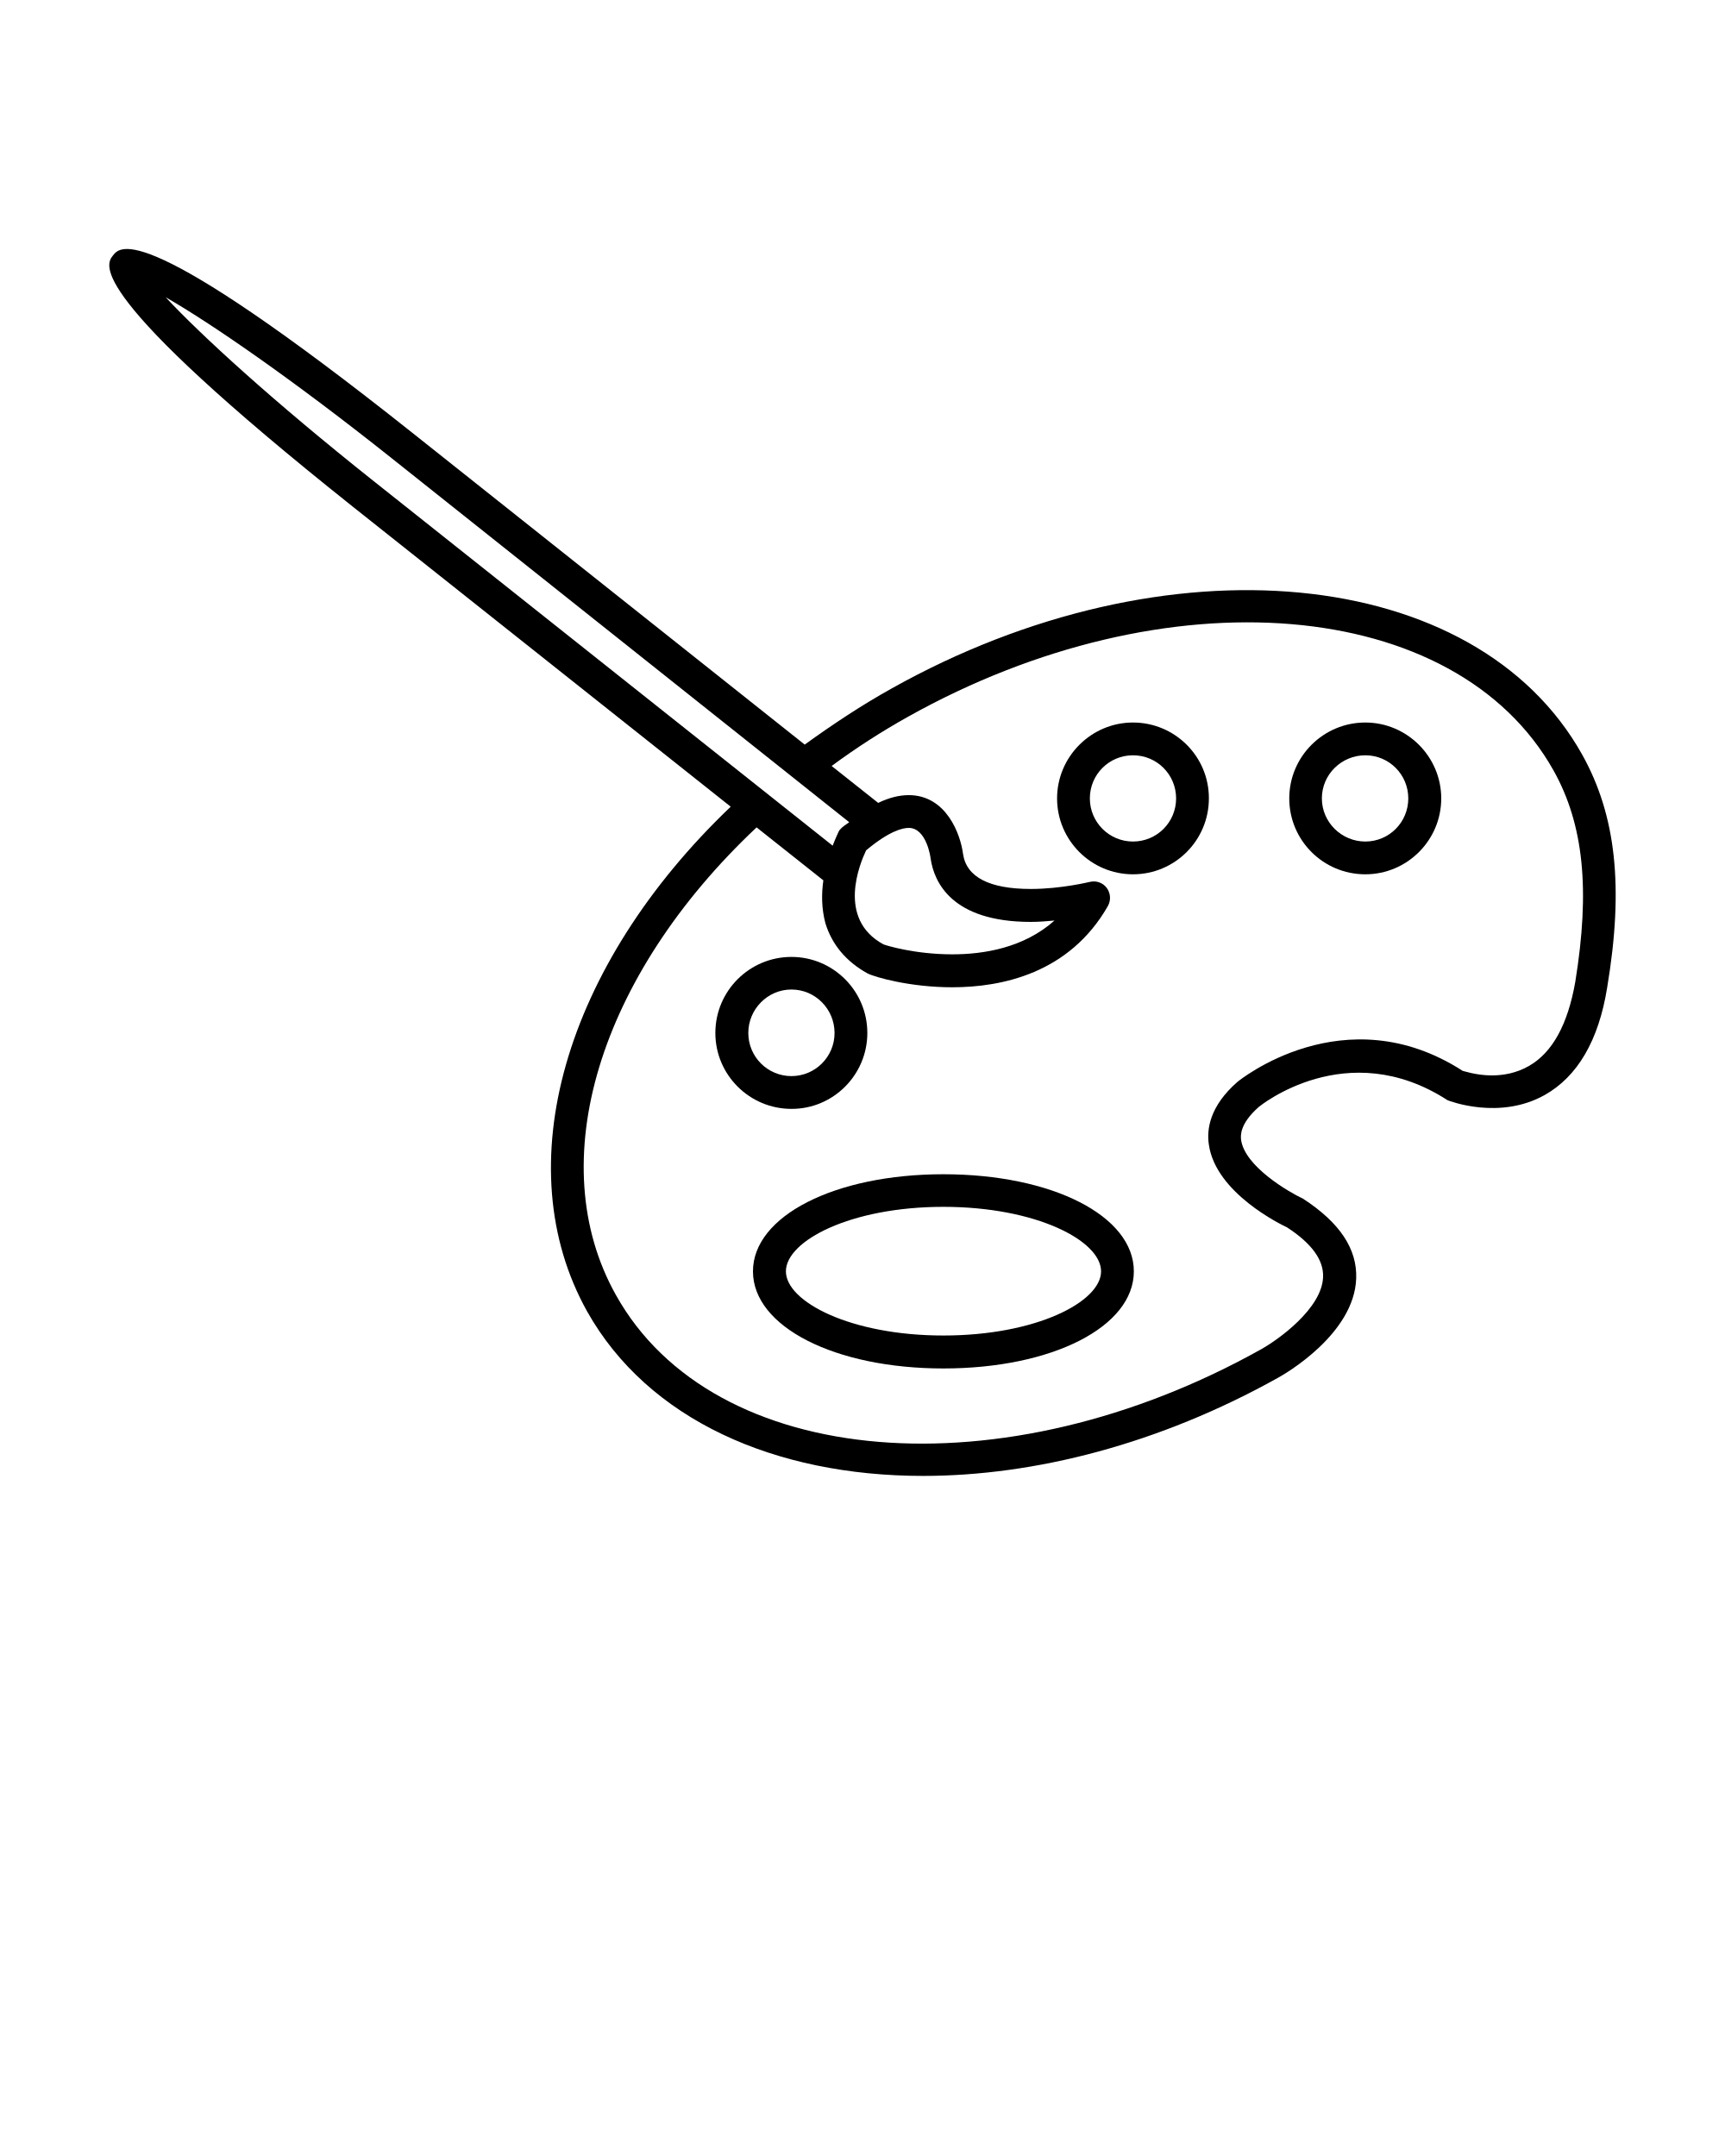
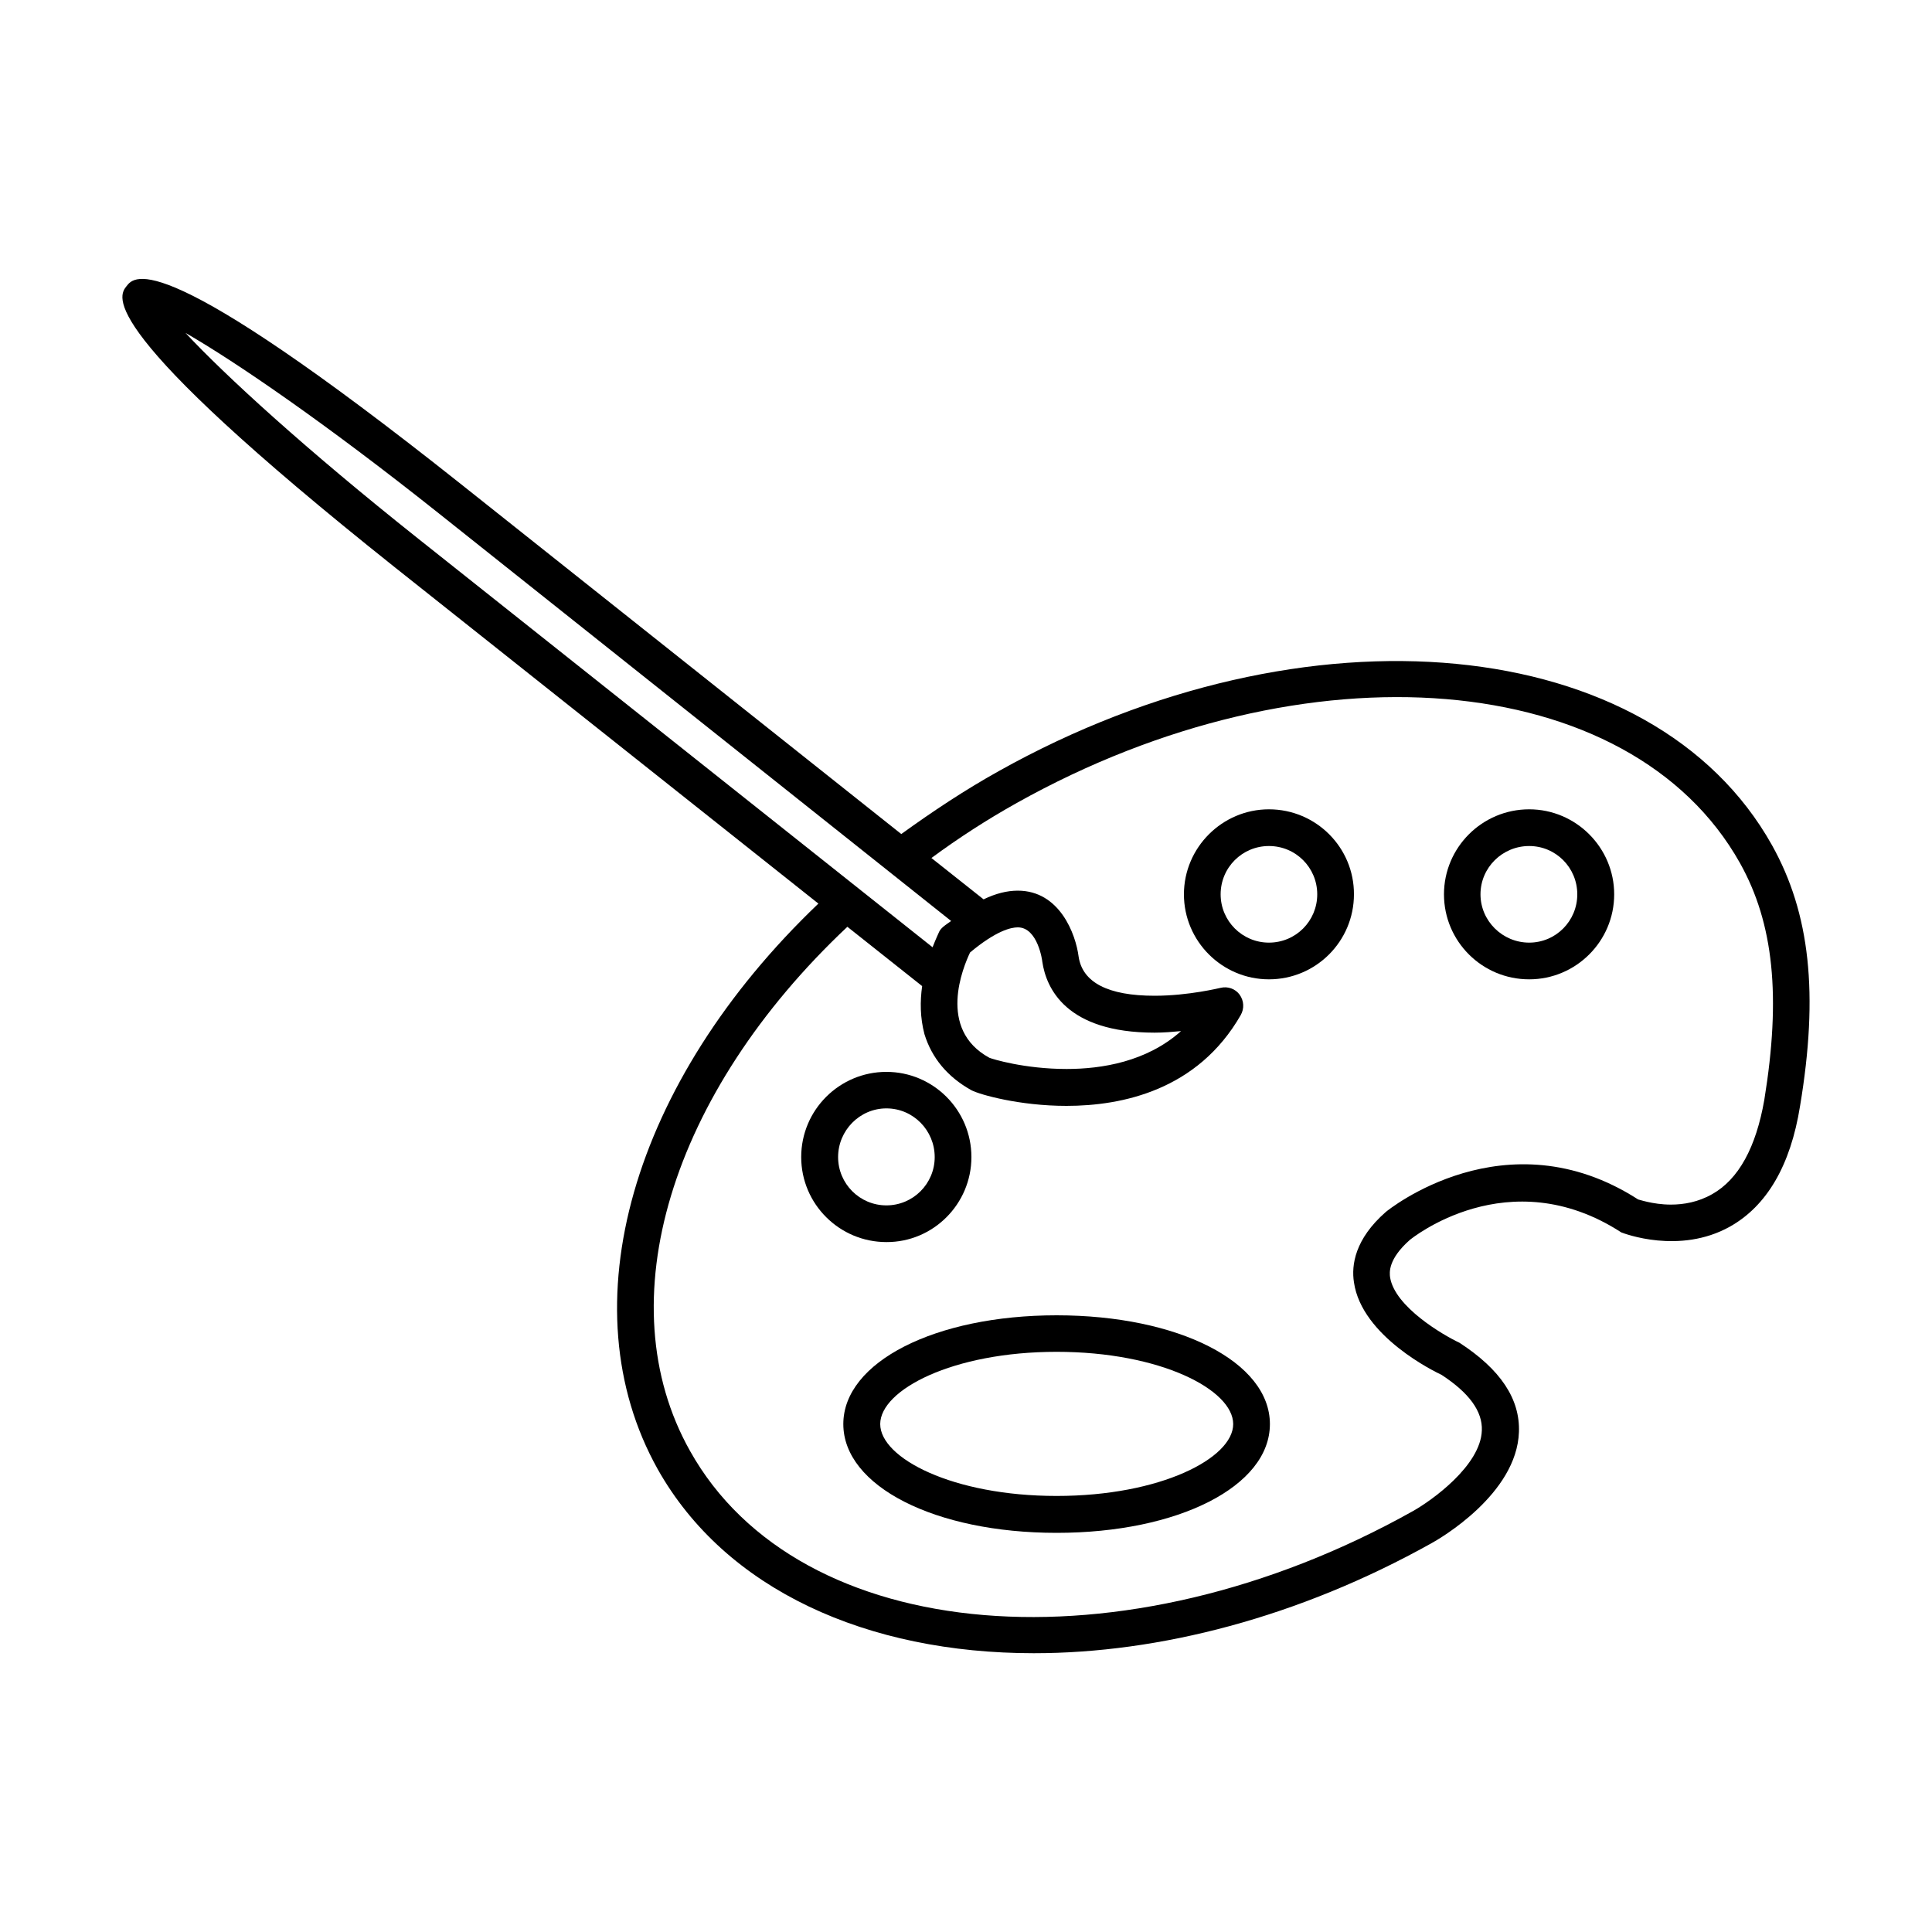
- <svg xmlns="http://www.w3.org/2000/svg" version="1.1" x="0px" y="0px" viewBox="0 0 10 12.5" enable-background="new 0 0 10 10" xml:space="preserve">
+ <svg xmlns="http://www.w3.org/2000/svg" version="1.1" x="0px" y="0px" viewBox="0 0 10 10" enable-background="new 0 0 10 10" xml:space="preserve">
  <g>
    <path d="M9.172,4.375C8.556,3.273,6.76,3.101,5.17,3.991C4.994,4.089,4.827,4.2,4.665,4.317L2.39,2.509   C0.826,1.266,0.697,1.427,0.655,1.481C0.613,1.534,0.484,1.695,2.047,2.939l2.189,1.738C3.27,5.599,2.934,6.763,3.404,7.604   C3.756,8.23,4.49,8.557,5.351,8.557c0.649,0,1.371-0.186,2.056-0.568c0.046-0.025,0.444-0.256,0.455-0.577   c0.006-0.17-0.094-0.323-0.308-0.462C7.469,6.91,7.219,6.764,7.195,6.611C7.192,6.587,7.184,6.518,7.297,6.418   C7.302,6.414,7.807,6,8.392,6.379c0.013,0.005,0.301,0.116,0.562-0.03c0.191-0.107,0.314-0.317,0.363-0.624   C9.414,5.144,9.369,4.728,9.172,4.375z M0.96,1.723C1.219,1.872,1.684,2.19,2.271,2.657l2.652,2.11   c-0.013,0.01-0.027,0.018-0.042,0.031c-0.008,0.007-0.016,0.016-0.02,0.025C4.859,4.828,4.844,4.859,4.827,4.903L2.167,2.79   C1.579,2.323,1.163,1.941,0.96,1.723z M5.021,4.93C5.155,4.818,5.232,4.8,5.268,4.8c0.104,0,0.127,0.174,0.127,0.178   c0.02,0.136,0.122,0.367,0.581,0.367c0.048,0,0.094-0.004,0.137-0.008C5.935,5.496,5.702,5.533,5.521,5.533l0,0   c-0.219,0-0.386-0.052-0.4-0.058C4.849,5.327,4.986,5.004,5.021,4.93z M9.132,5.693c-0.043,0.246-0.133,0.411-0.27,0.488   C8.79,6.222,8.715,6.235,8.648,6.235c-0.095,0-0.172-0.029-0.168-0.026c-0.687-0.443-1.3,0.058-1.307,0.064   c-0.16,0.14-0.179,0.275-0.165,0.364c0.04,0.281,0.423,0.465,0.453,0.479c0.143,0.093,0.213,0.189,0.209,0.288   c-0.006,0.182-0.26,0.363-0.356,0.417c-1.499,0.84-3.178,0.7-3.743-0.312C3.14,6.741,3.47,5.659,4.386,4.797l0.387,0.307   C4.762,5.182,4.762,5.266,4.785,5.353c0.038,0.123,0.119,0.221,0.243,0.29c0.044,0.023,0.25,0.081,0.492,0.081l0,0   c0.288,0,0.679-0.081,0.902-0.47C6.441,5.22,6.439,5.18,6.416,5.148c-0.022-0.03-0.061-0.044-0.098-0.035   c-0.002,0-0.165,0.041-0.342,0.041c-0.241,0-0.373-0.069-0.393-0.202C5.568,4.835,5.485,4.61,5.268,4.61   c-0.056,0-0.115,0.015-0.177,0.045l-0.27-0.214c0.141-0.104,0.288-0.199,0.442-0.285C6.762,3.317,8.44,3.458,9.006,4.467   C9.181,4.78,9.219,5.158,9.132,5.693z" />
    <path d="M5.469,6.808c-0.629,0-1.104,0.242-1.104,0.563s0.474,0.563,1.104,0.563c0.63,0,1.104-0.241,1.104-0.563   S6.099,6.808,5.469,6.808z M5.469,7.743c-0.538,0-0.913-0.196-0.913-0.372c0-0.177,0.375-0.374,0.913-0.374   c0.539,0,0.914,0.197,0.914,0.374C6.383,7.547,6.008,7.743,5.469,7.743z" />
    <path d="M5.028,5.989c0-0.244-0.198-0.441-0.44-0.441c-0.243,0-0.441,0.197-0.441,0.441c0,0.243,0.198,0.44,0.441,0.44   C4.83,6.43,5.028,6.232,5.028,5.989z M4.338,5.989c0-0.138,0.112-0.252,0.25-0.252c0.139,0,0.25,0.114,0.25,0.252   s-0.112,0.25-0.25,0.25C4.45,6.239,4.338,6.127,4.338,5.989z" />
    <path d="M6.568,4.189c-0.242,0-0.44,0.198-0.44,0.44c0,0.243,0.198,0.44,0.44,0.44c0.243,0,0.44-0.197,0.44-0.44   C7.009,4.387,6.812,4.189,6.568,4.189z M6.568,4.879c-0.138,0-0.25-0.112-0.25-0.25c0-0.139,0.112-0.25,0.25-0.25   c0.139,0,0.25,0.112,0.25,0.25C6.818,4.767,6.707,4.879,6.568,4.879z" />
    <path d="M7.915,4.189c-0.244,0-0.441,0.198-0.441,0.44c0,0.243,0.197,0.44,0.441,0.44c0.242,0,0.44-0.197,0.44-0.44   C8.355,4.387,8.157,4.189,7.915,4.189z M7.915,4.879c-0.138,0-0.252-0.112-0.252-0.25c0-0.139,0.114-0.25,0.252-0.25   s0.249,0.112,0.249,0.25C8.164,4.767,8.053,4.879,7.915,4.879z" />
  </g>
</svg>
